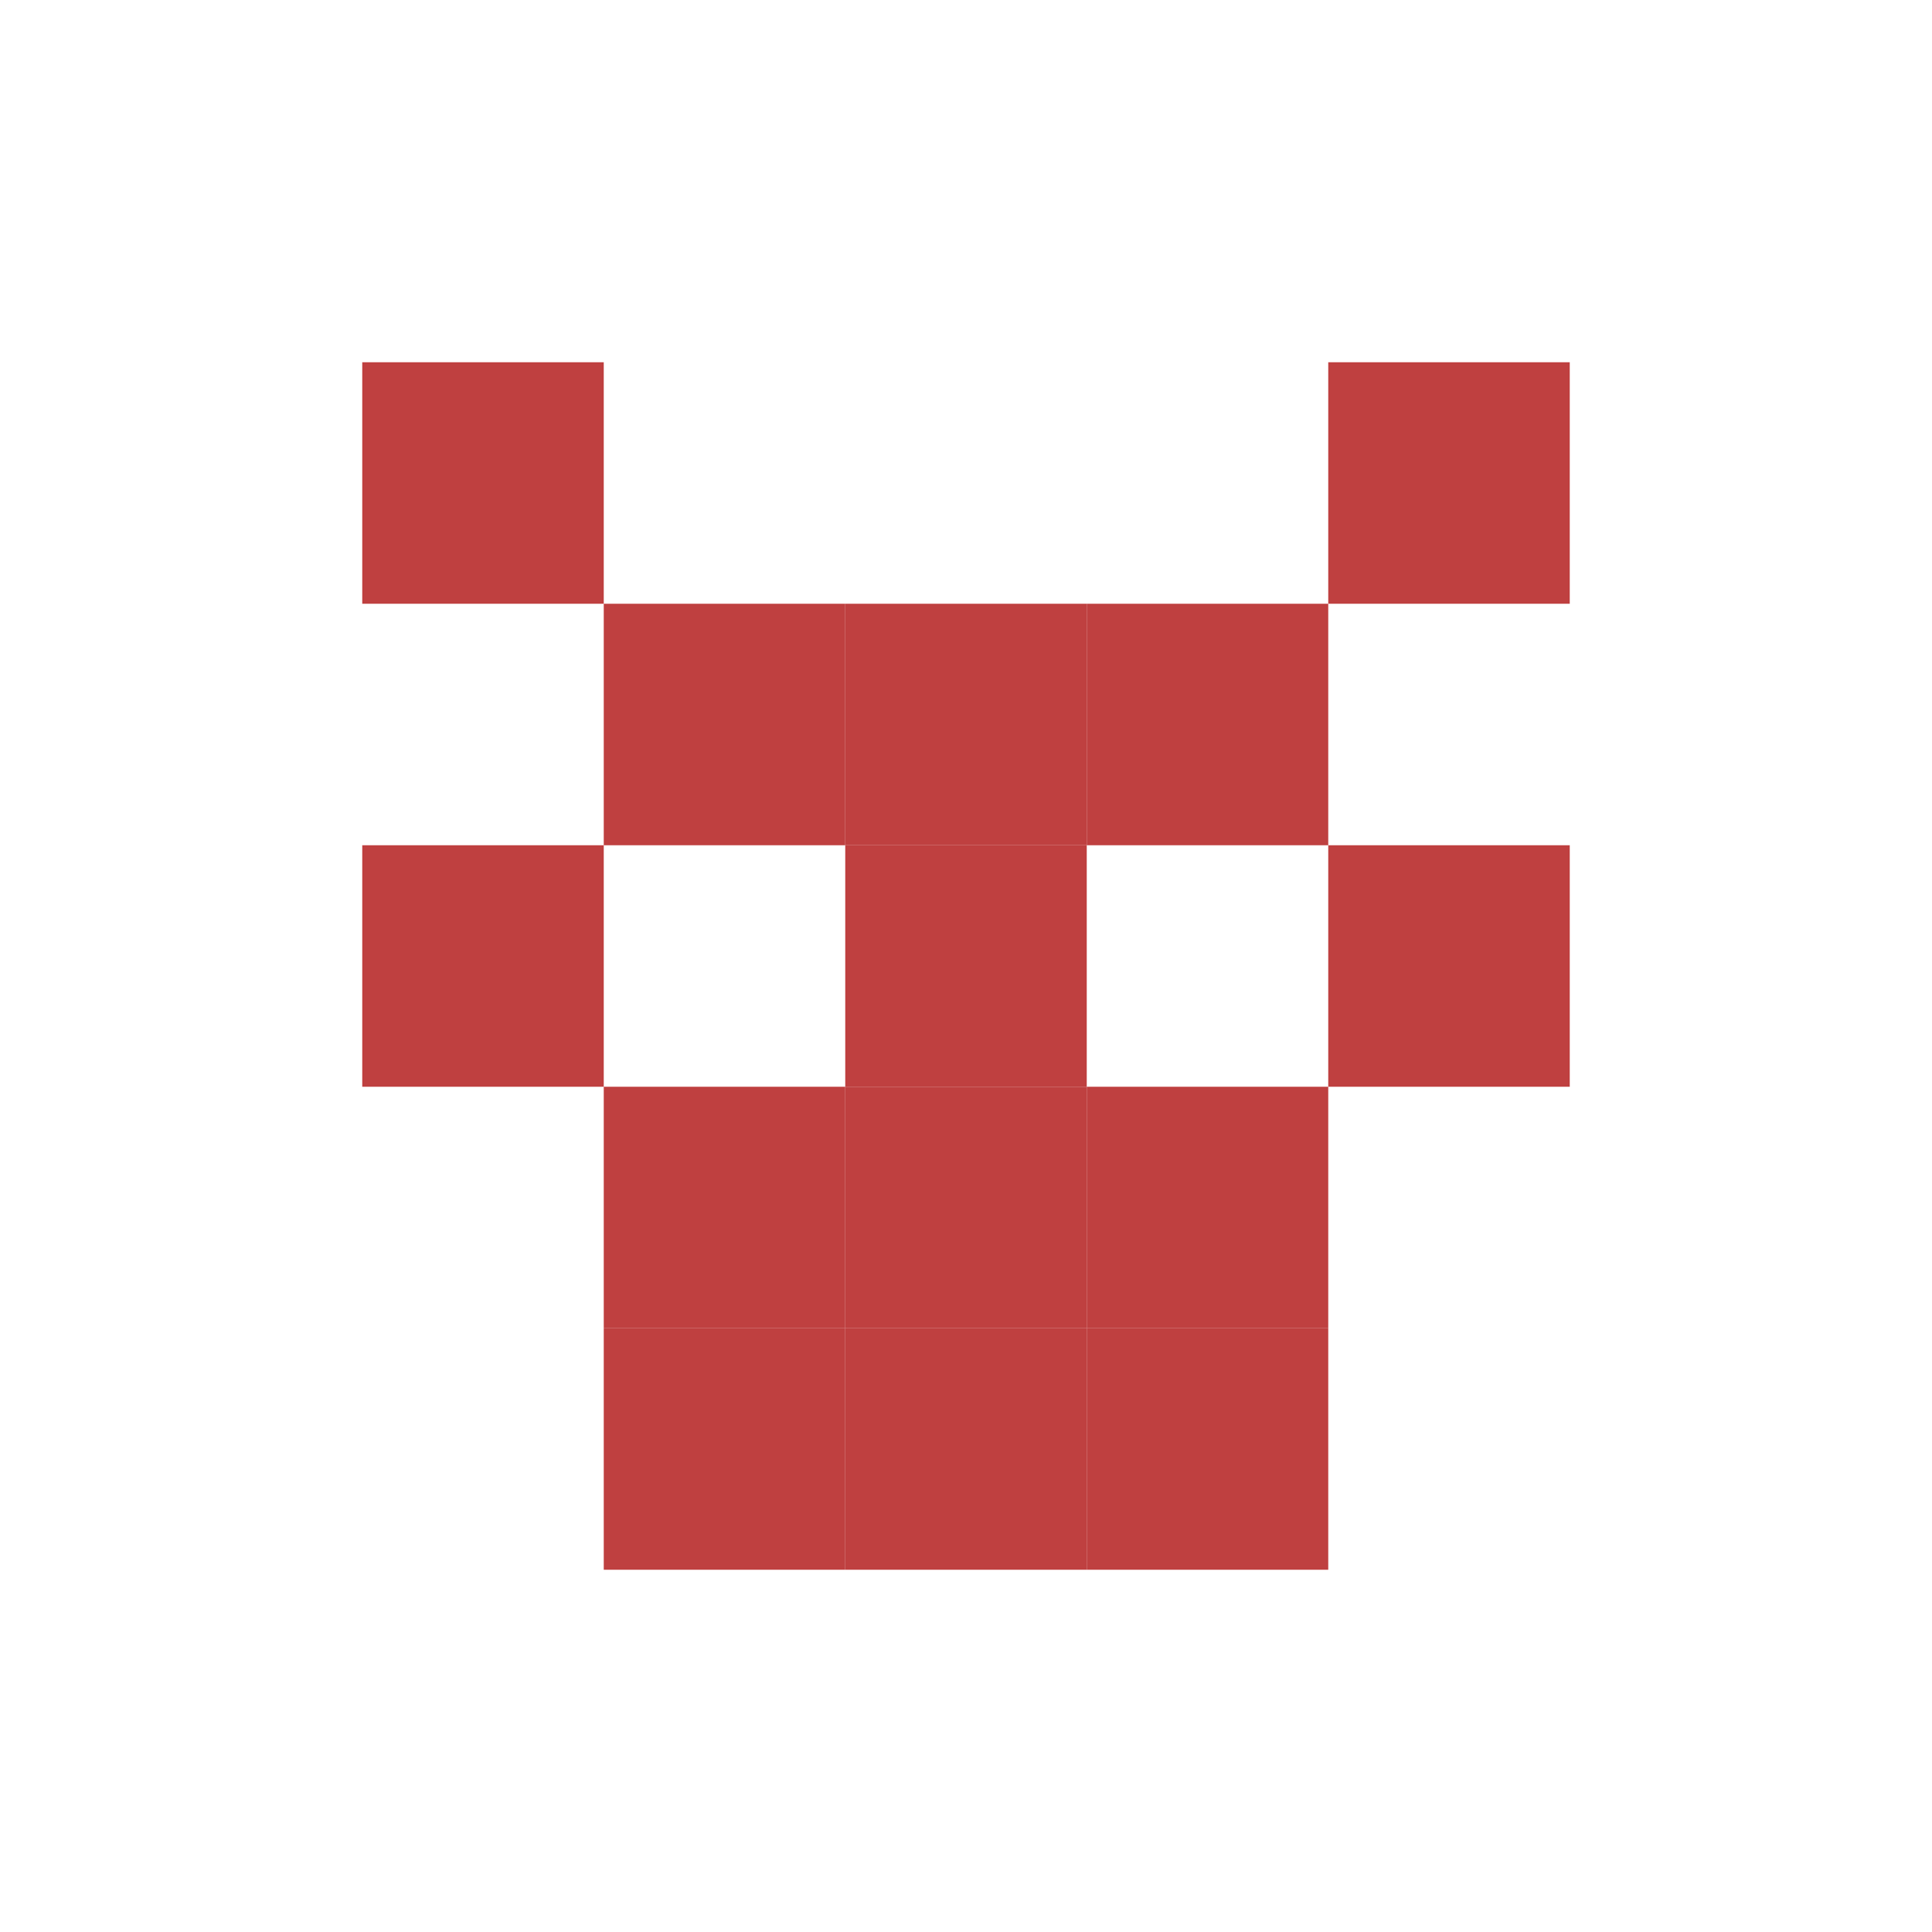
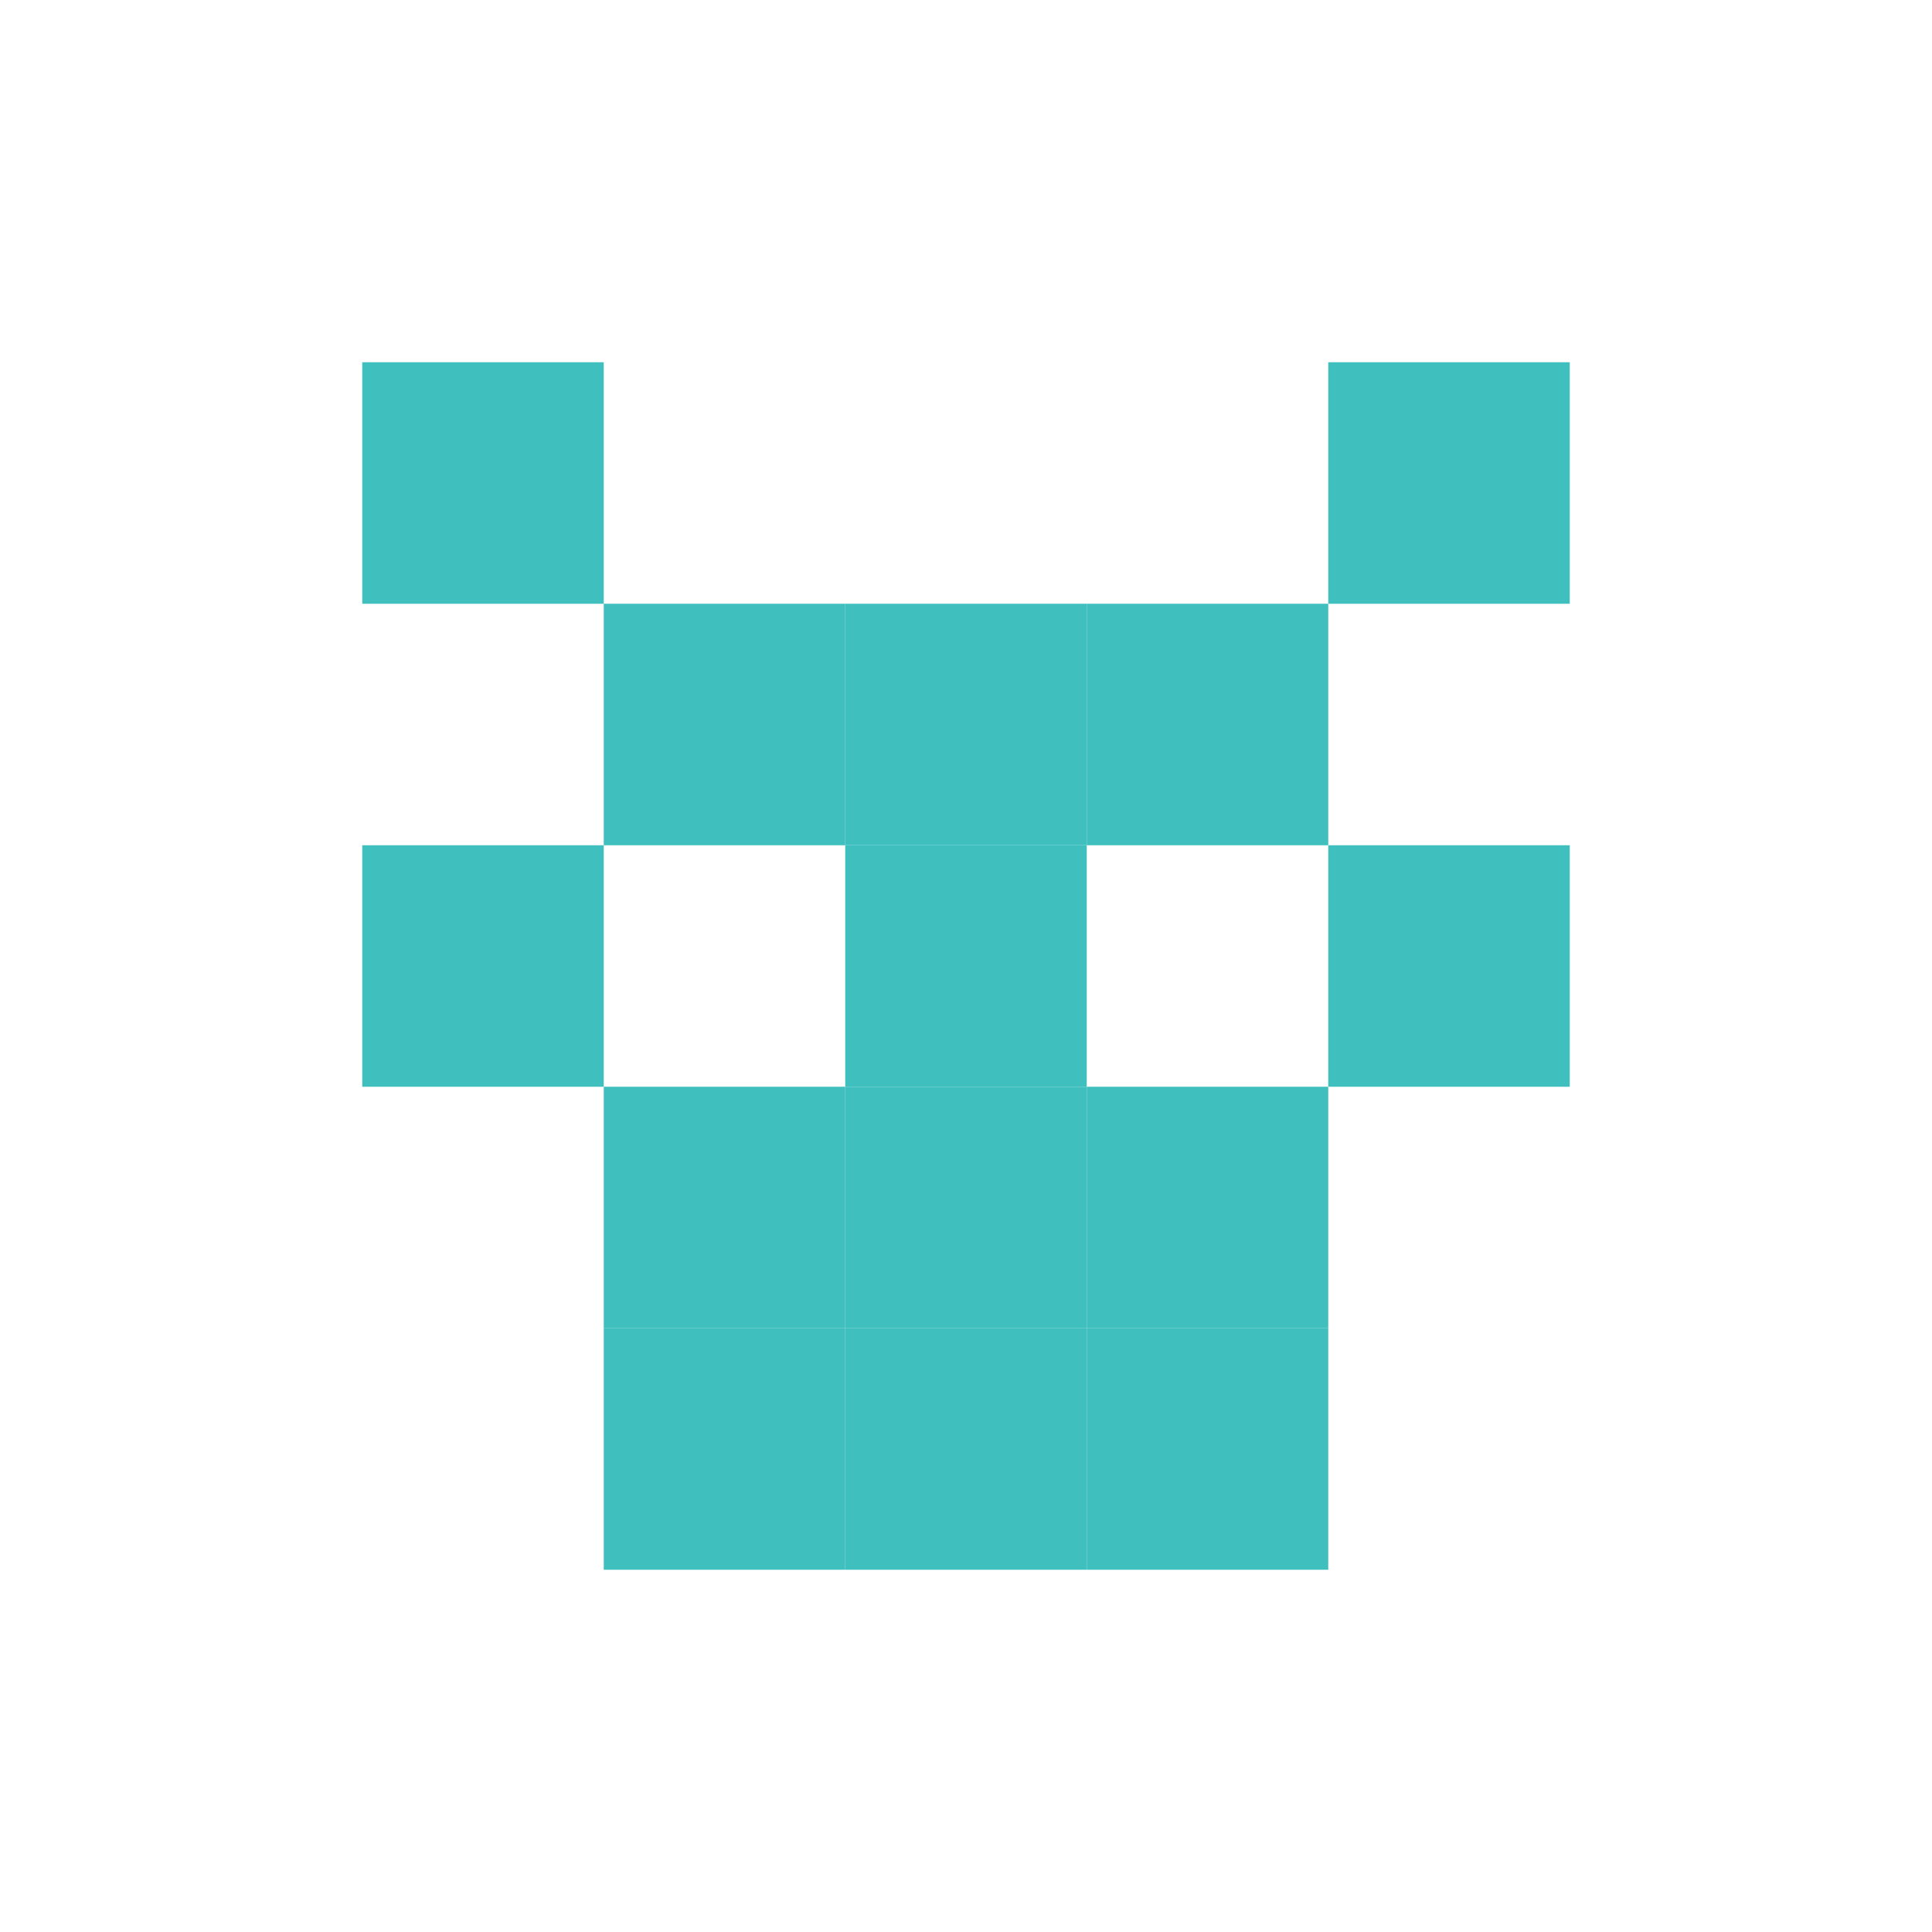
- <svg xmlns="http://www.w3.org/2000/svg" viewBox="-1.5 -1.5 8 8" fill="hsl(0 50% 50%)">
+ <svg xmlns="http://www.w3.org/2000/svg" viewBox="-1.5 -1.5 8 8" fill="hsl(180 50% 50%)">
  <rect x="0" y="0" width="1" height="1" />
  <rect x="0" y="2" width="1" height="1" />
  <rect x="1" y="1" width="1" height="1" />
  <rect x="1" y="3" width="1" height="1" />
  <rect x="1" y="4" width="1" height="1" />
  <rect x="2" y="1" width="1" height="1" />
  <rect x="2" y="2" width="1" height="1" />
  <rect x="2" y="3" width="1" height="1" />
  <rect x="2" y="4" width="1" height="1" />
  <rect x="4" y="0" width="1" height="1" />
  <rect x="4" y="2" width="1" height="1" />
  <rect x="3" y="1" width="1" height="1" />
  <rect x="3" y="3" width="1" height="1" />
  <rect x="3" y="4" width="1" height="1" />
</svg>
